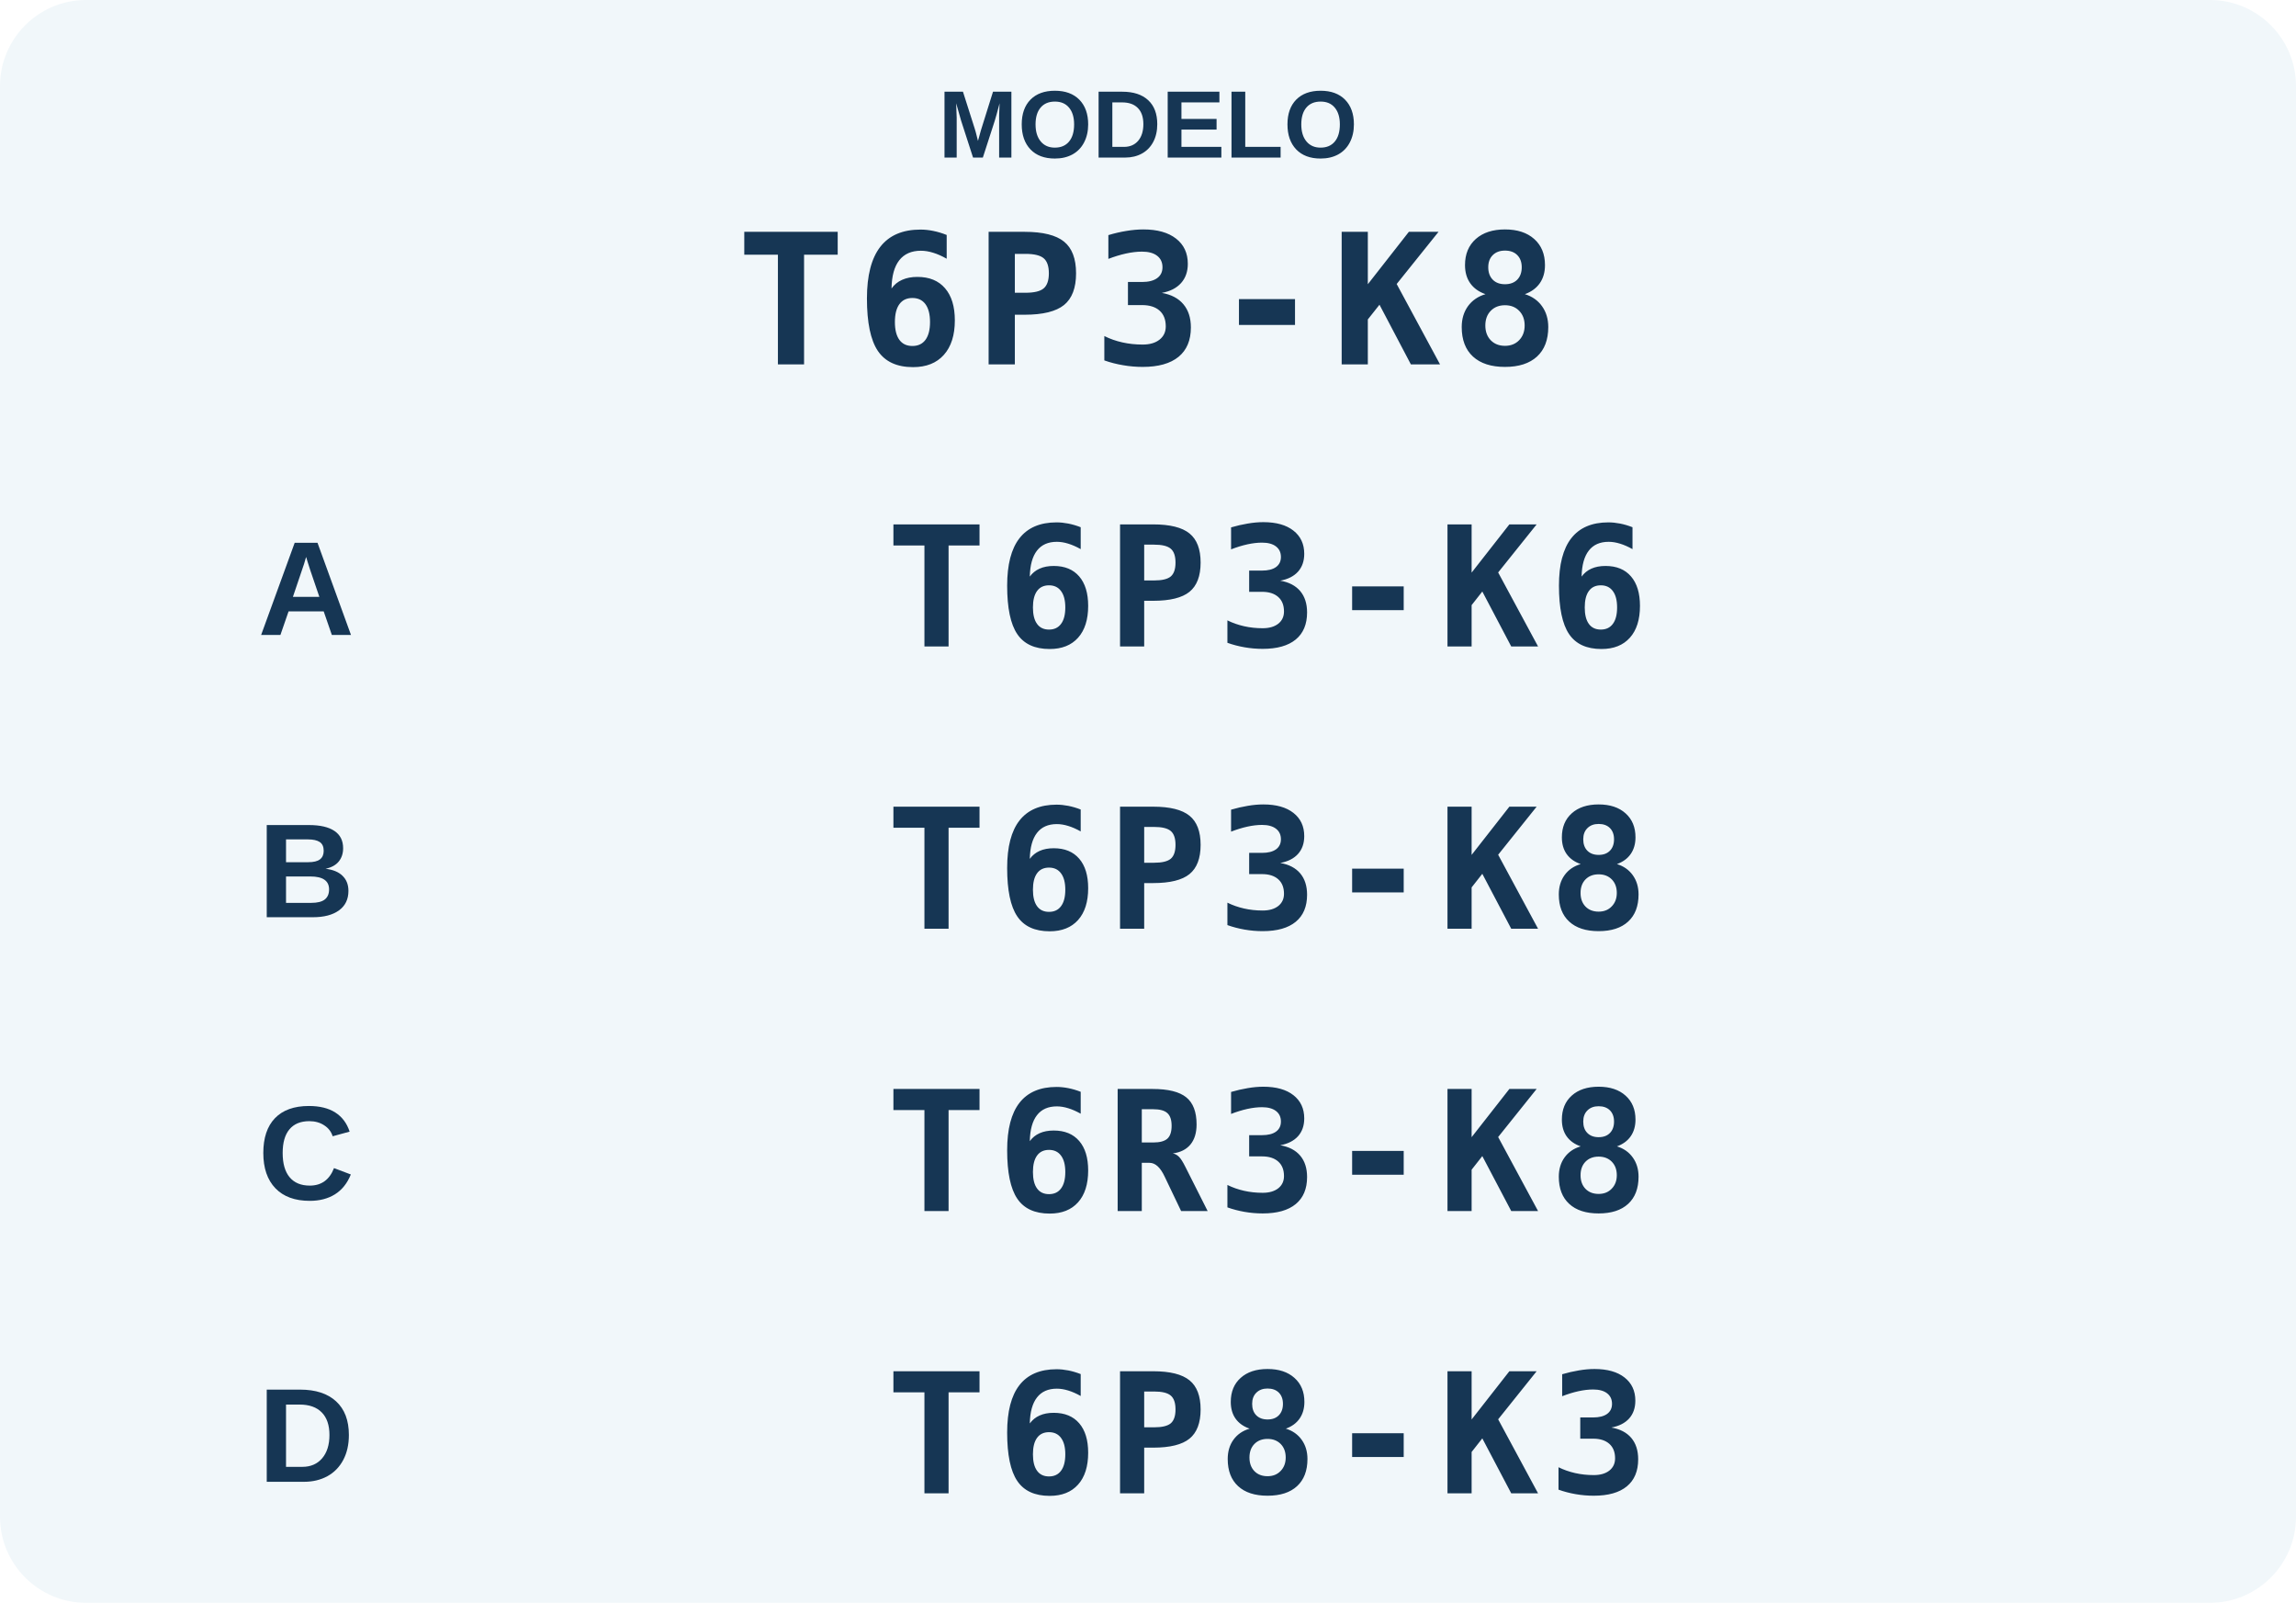
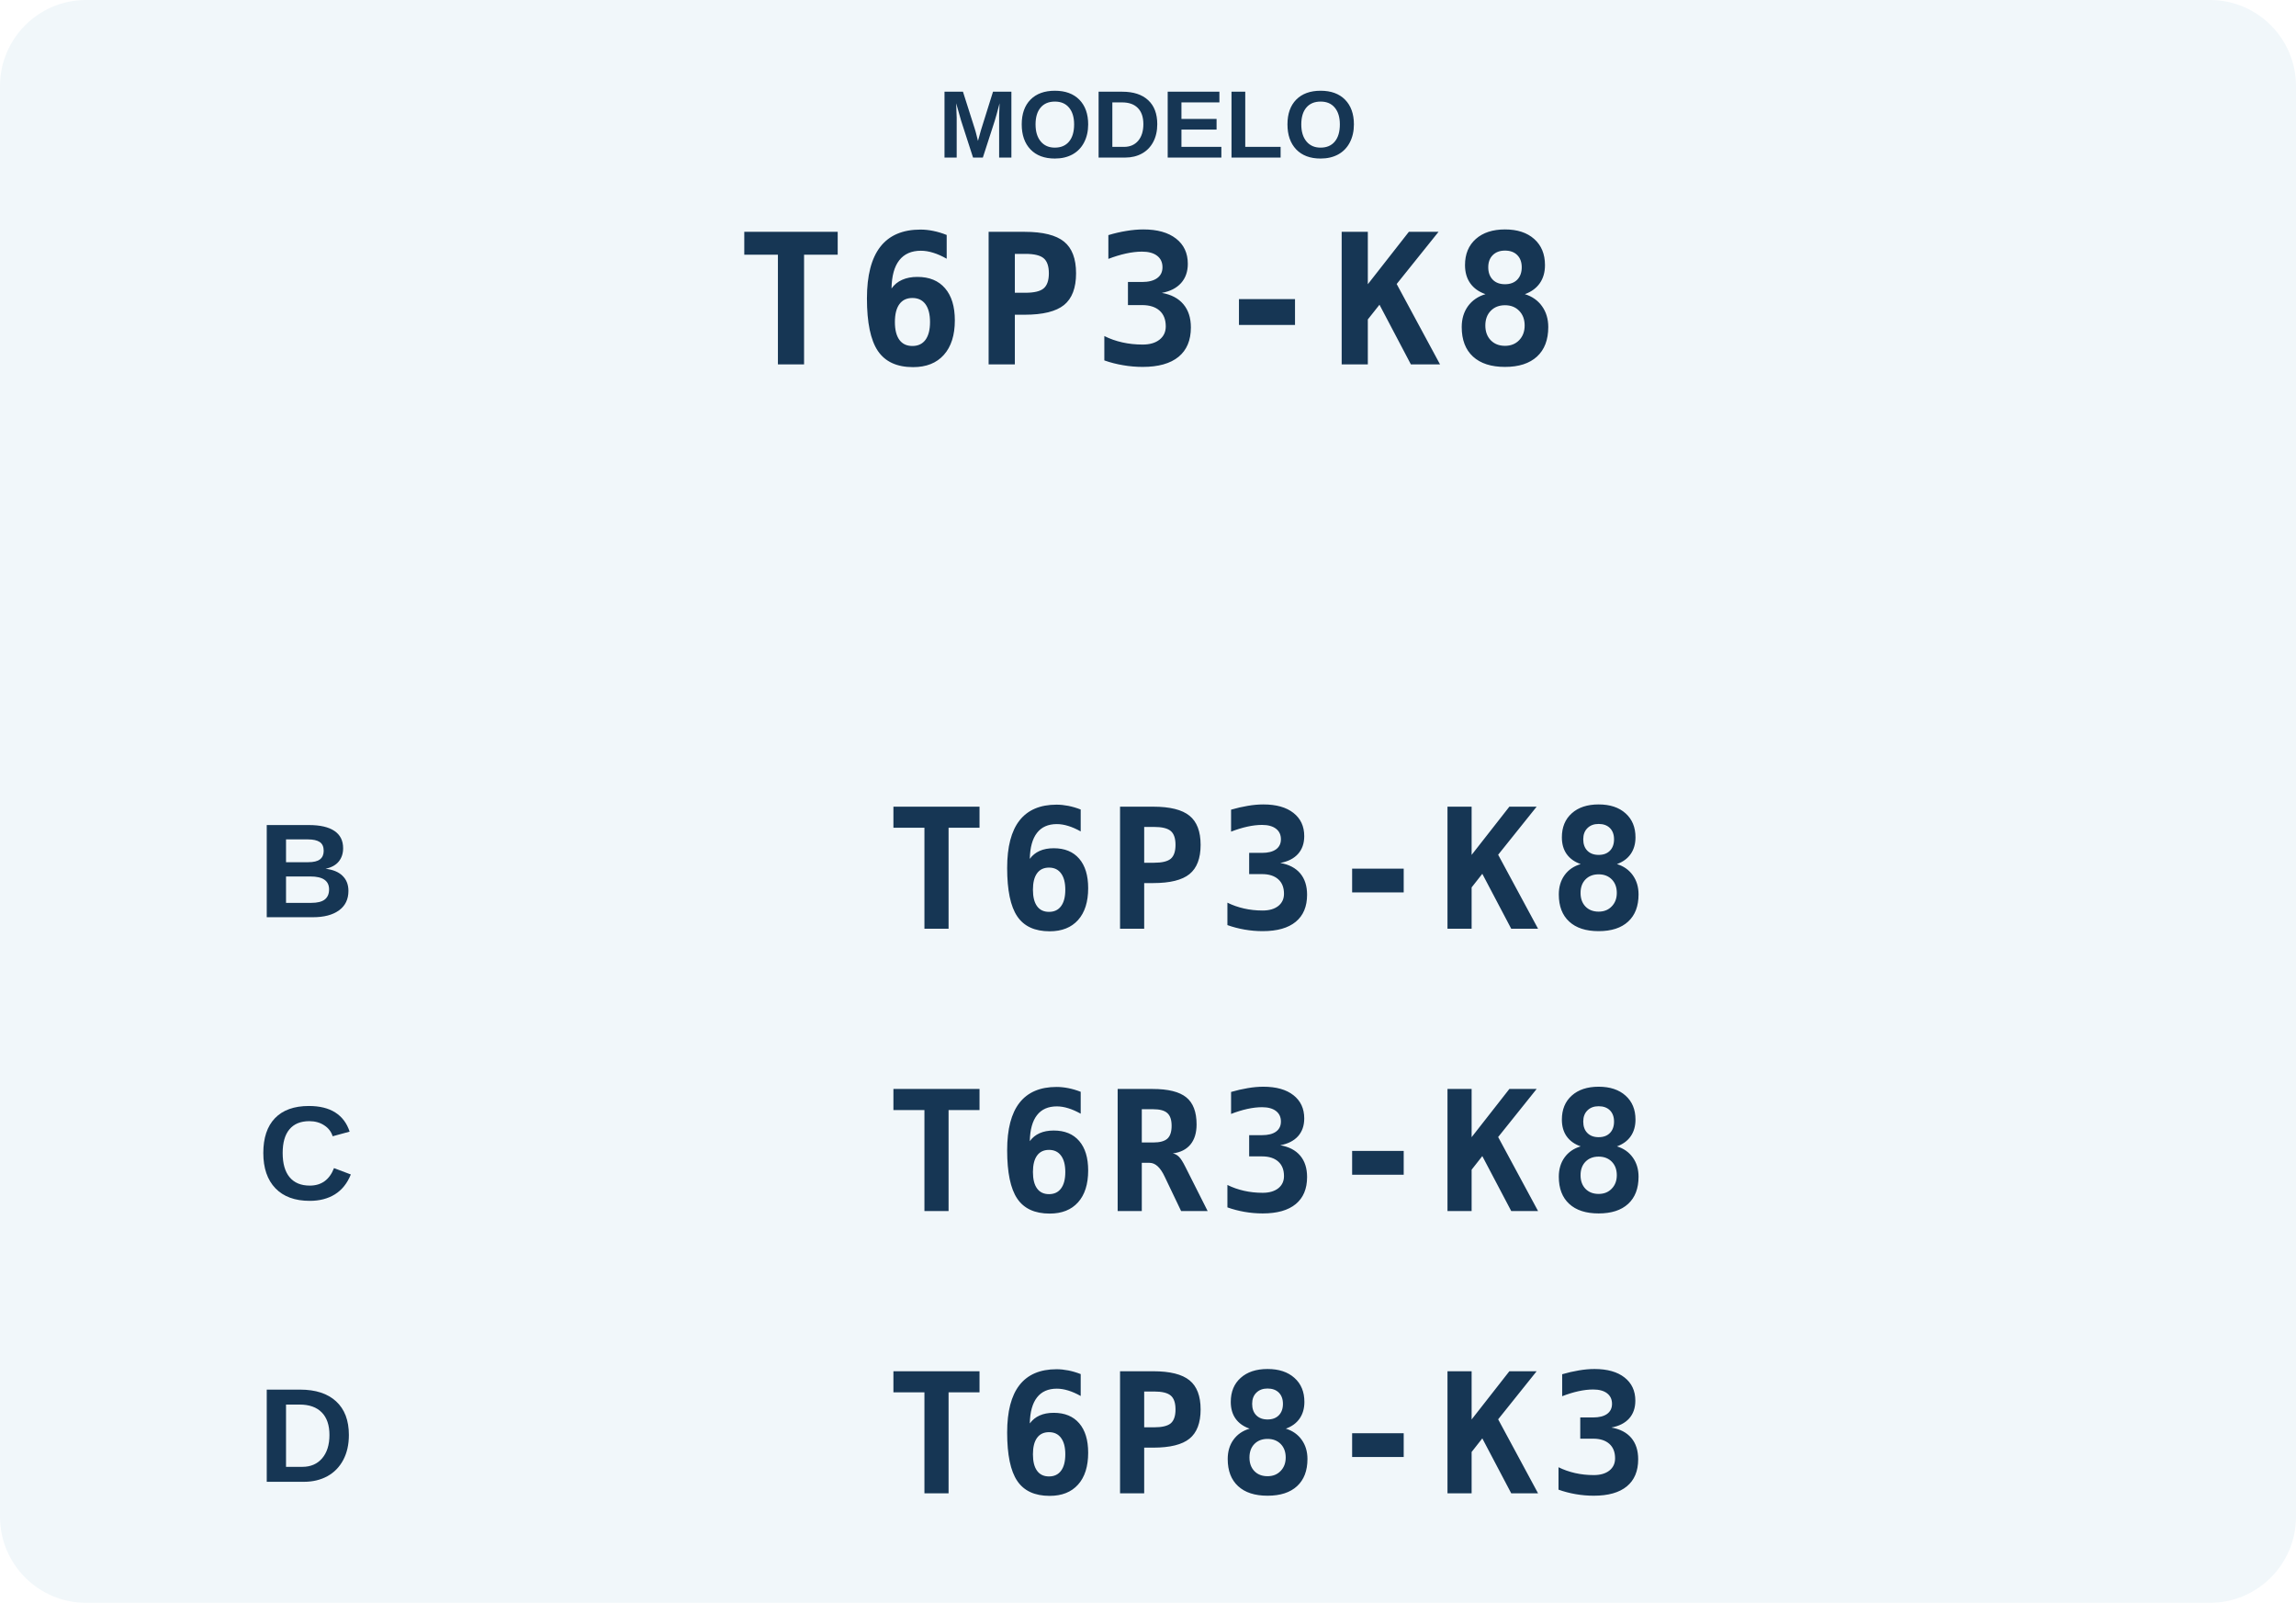
<svg xmlns="http://www.w3.org/2000/svg" viewBox="0 0 480 335" width="480" height="335">
  <rect width="480" height="335" rx="18" fill="#f1f7fa" />
  <text x="240" y="26" text-anchor="middle" dominant-baseline="central" font-family="Arial, sans-serif" font-size="20" font-weight="700" fill="#163654">MODELO</text>
  <text x="240" y="63" text-anchor="middle" dominant-baseline="central" font-family="Arial, sans-serif" font-size="38" font-weight="700" fill="#163654" style="font-family:monospace;letter-spacing:2px">T6P3-K8</text>
-   <g transform="translate(240 123) scale(1)" data-row="A">
-     <text x="-176" y="0" text-anchor="middle" dominant-baseline="central" font-family="Arial, sans-serif" font-size="28" font-weight="700" fill="#163654">A</text>
-     <text x="25" y="0" text-anchor="middle" dominant-baseline="central" font-family="Arial, sans-serif" font-size="35" font-weight="700" fill="#163654" style="font-family:monospace;letter-spacing:2px">T6P3-K6</text>
-   </g>
  <g transform="translate(240 182) scale(1)" data-row="B">
    <text x="-176" y="0" text-anchor="middle" dominant-baseline="central" font-family="Arial, sans-serif" font-size="28" font-weight="700" fill="#163654">B</text>
    <text x="25" y="0" text-anchor="middle" dominant-baseline="central" font-family="Arial, sans-serif" font-size="35" font-weight="700" fill="#163654" style="font-family:monospace;letter-spacing:2px">T6P3-K8</text>
  </g>
  <g transform="translate(240 241) scale(1)" data-row="C">
    <text x="-176" y="0" text-anchor="middle" dominant-baseline="central" font-family="Arial, sans-serif" font-size="28" font-weight="700" fill="#163654">C</text>
    <text x="25" y="0" text-anchor="middle" dominant-baseline="central" font-family="Arial, sans-serif" font-size="35" font-weight="700" fill="#163654" style="font-family:monospace;letter-spacing:2px">T6R3-K8</text>
  </g>
  <g transform="translate(240 300) scale(1)" data-row="D">
    <text x="-176" y="0" text-anchor="middle" dominant-baseline="central" font-family="Arial, sans-serif" font-size="28" font-weight="700" fill="#163654">D</text>
    <text x="25" y="0" text-anchor="middle" dominant-baseline="central" font-family="Arial, sans-serif" font-size="35" font-weight="700" fill="#163654" style="font-family:monospace;letter-spacing:2px">T6P8-K3</text>
  </g>
</svg>
